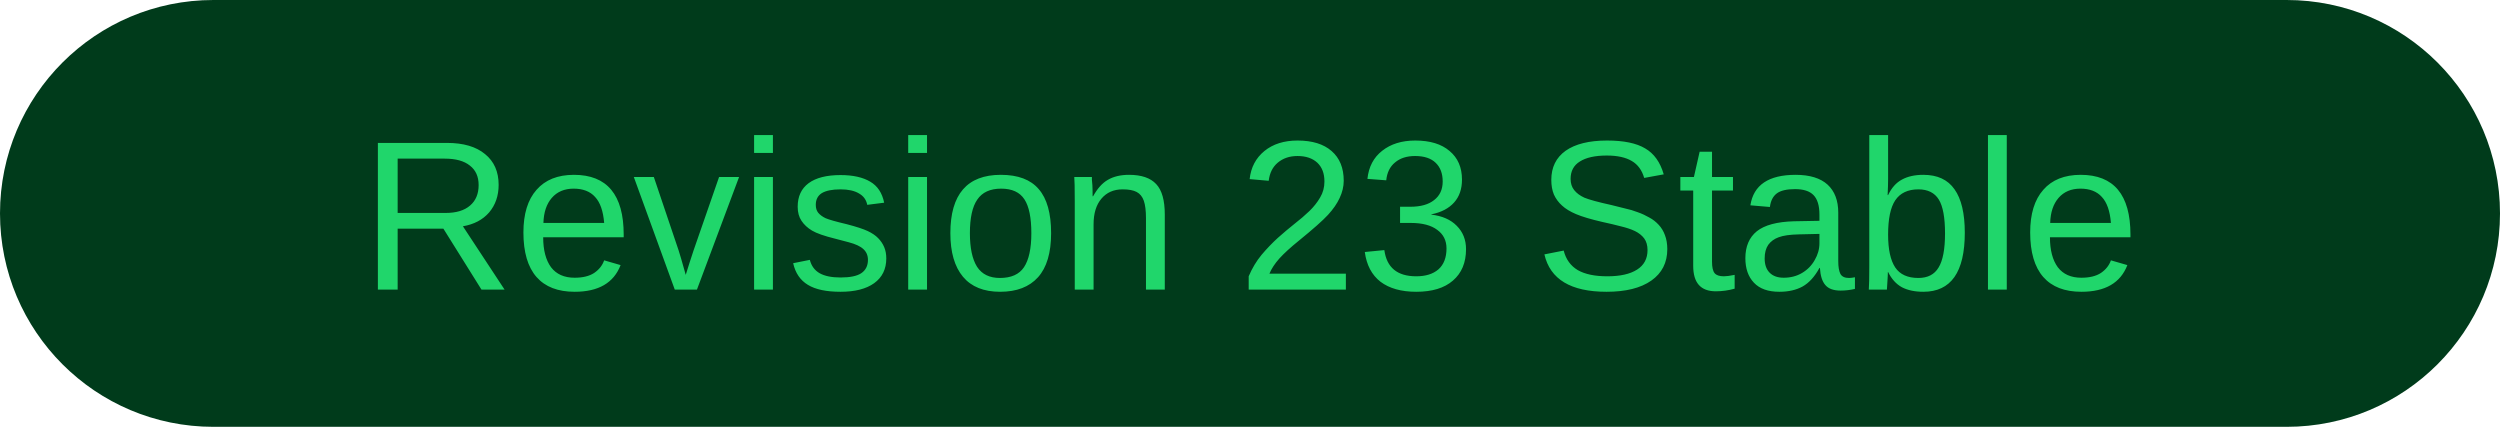
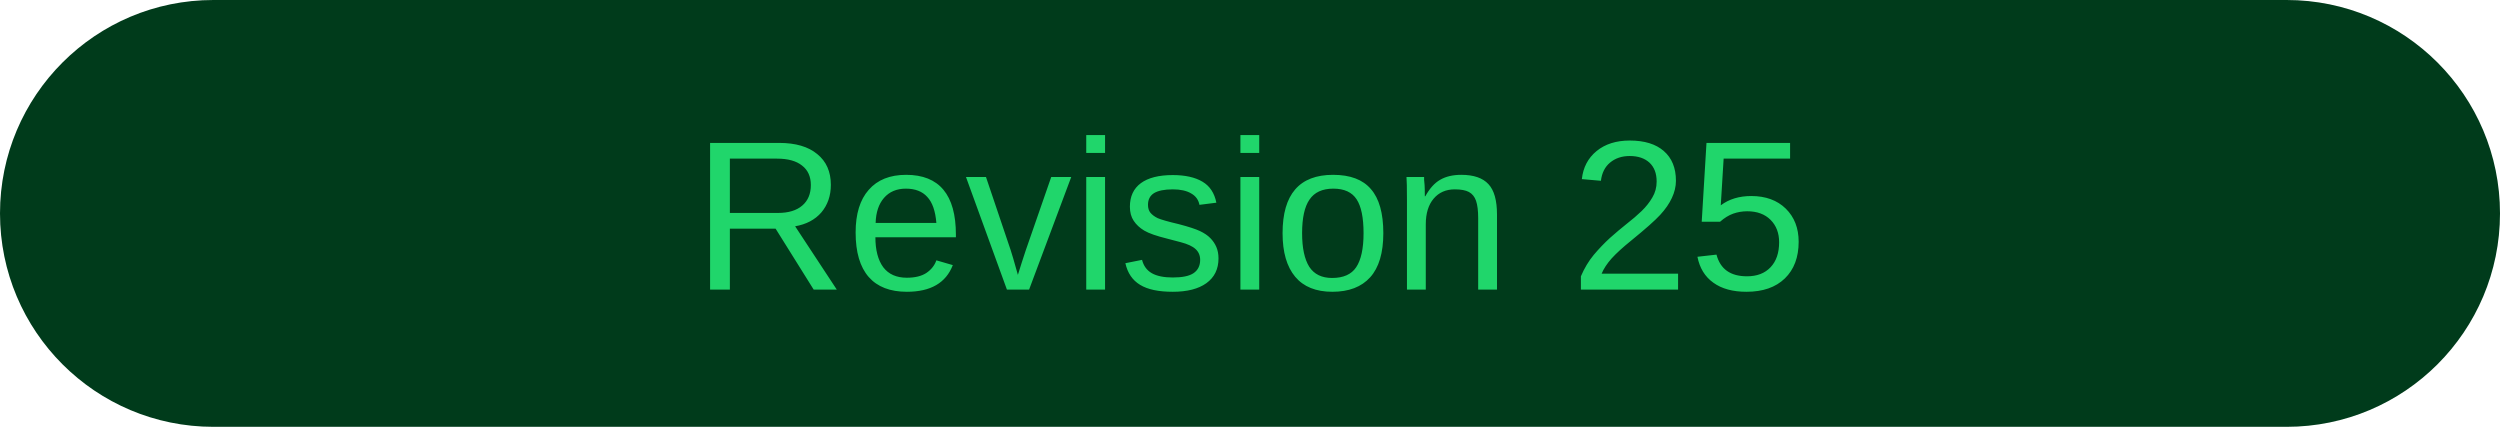
- <svg xmlns="http://www.w3.org/2000/svg" width="164" height="28" viewBox="0 0 164 28" role="img" aria-label="Revision 23 Stable">
+ <svg xmlns="http://www.w3.org/2000/svg" width="164" height="28" viewBox="0 0 164 28" role="img" aria-label="Revision 25">
  <rect width="164" height="28" rx="14" fill="#003b1b" />
-   <text x="82.0" y="19" text-anchor="middle" font-family="Arial, Helvetica, sans-serif" font-size="14" fill="#20d66b">Revision 23 Stable</text>
+   <text x="82" y="19" text-anchor="middle" font-family="Arial, Helvetica, sans-serif" font-size="14" fill="#20d66b">Revision 25</text>
</svg>
